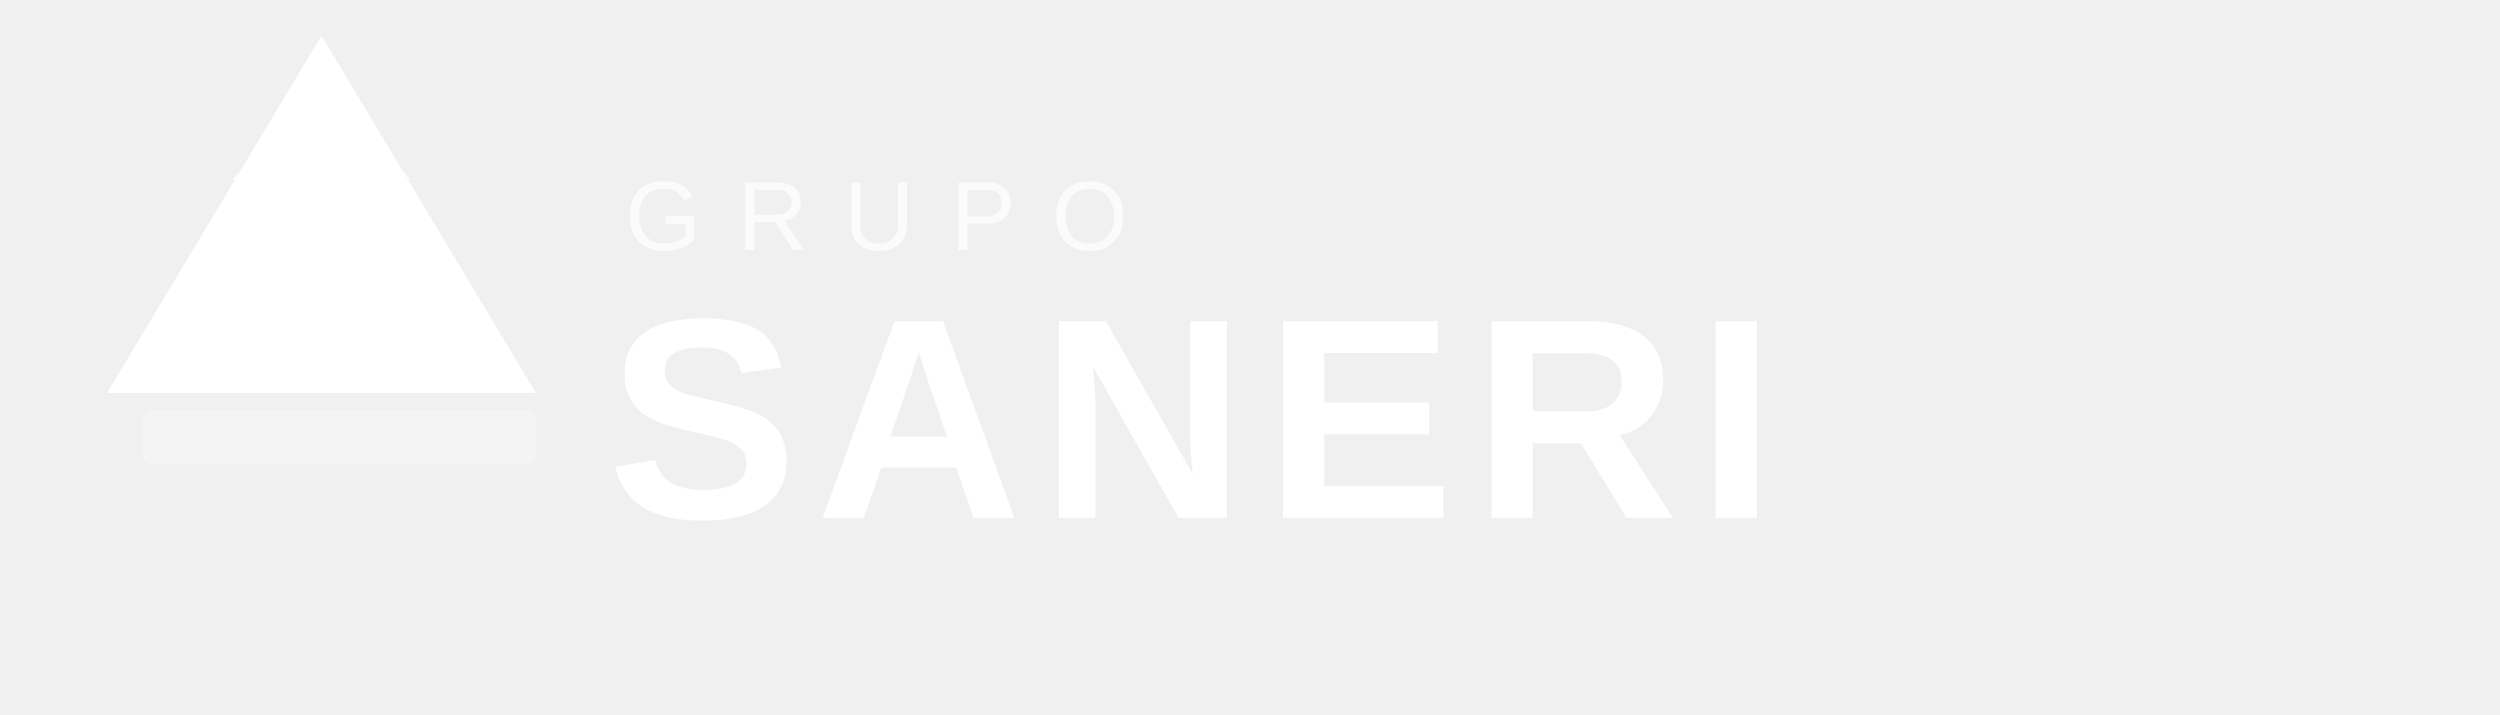
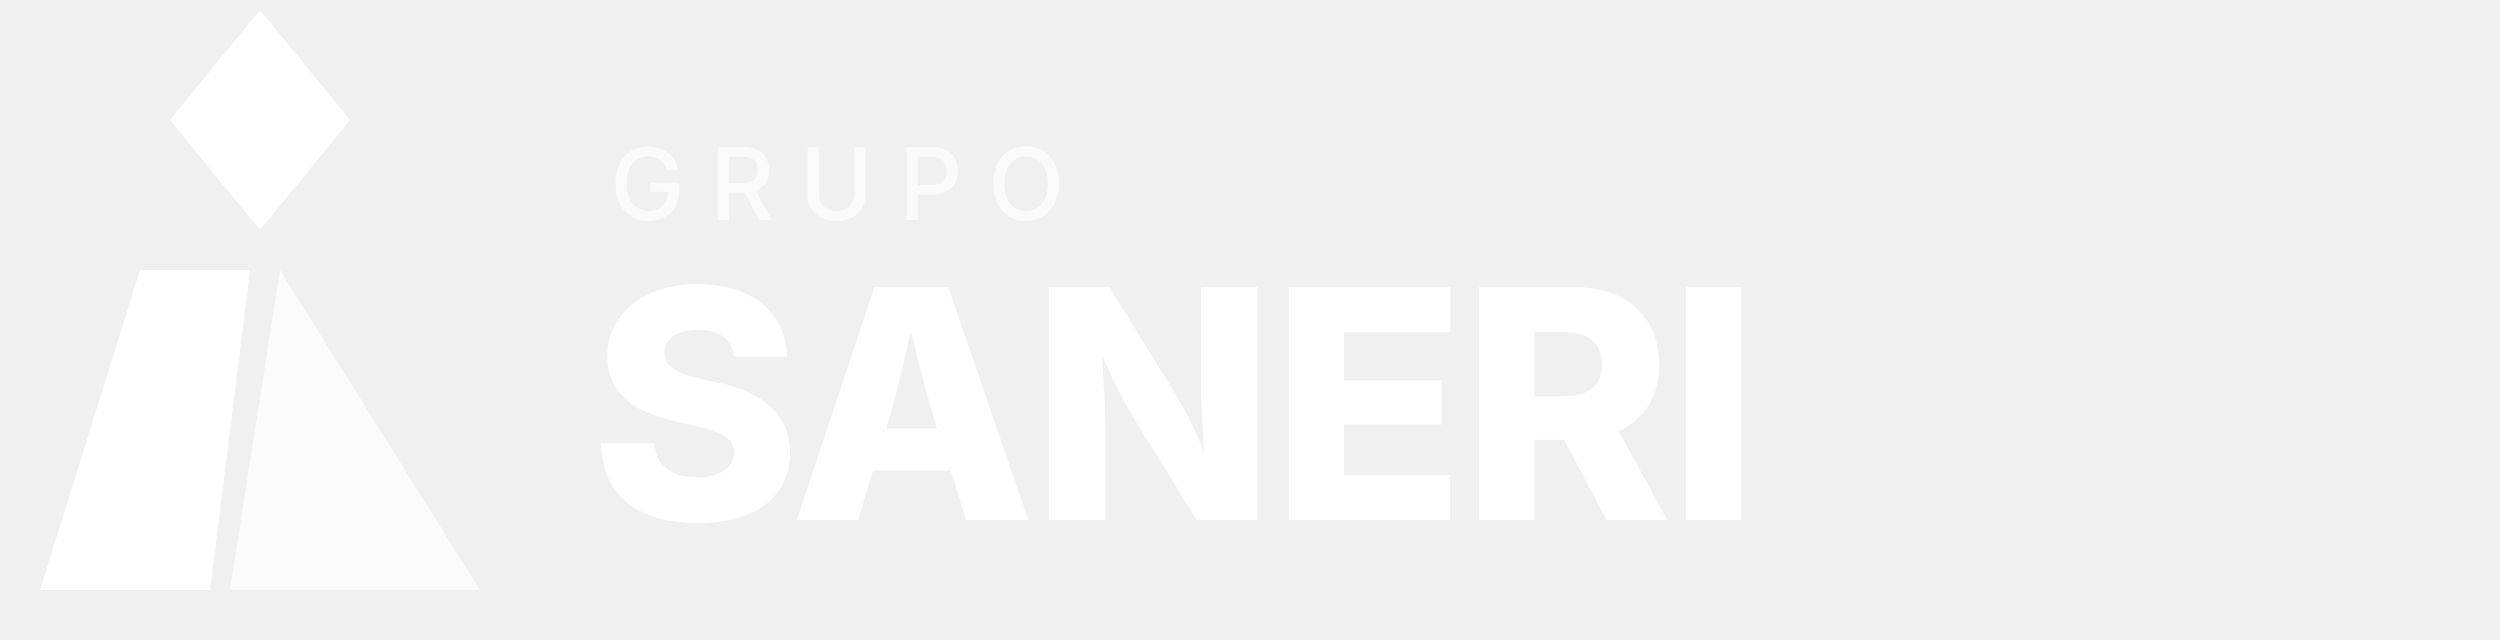
- <svg xmlns="http://www.w3.org/2000/svg" viewBox="0 0 280 80" role="img" aria-label="Grupo Saneri">
-   <g transform="translate(0, 4)">
-     <polygon points="36,0 60,40 12,40" fill="#FFFFFF" />
-     <polygon points="26,16 36,6 46,16 36,26" fill="rgba(255,255,255,0.6)" />
-     <rect x="16" y="42" width="44" height="6" rx="1" fill="rgba(255,255,255,0.3)" />
+ <svg xmlns="http://www.w3.org/2000/svg" viewBox="0 0 500 128" role="img" aria-label="Grupo Saneri">
+   <g>
+     <path d="M52,2 L70,24 L52,46 L34,24 Z" fill="#FFFFFF" />
+     <path d="M8,118 L42,118 L50,54 L28,54 Z" fill="#FFFFFF" />
+     <path d="M56,54 L96,118 L46,118 Z" fill="rgba(255,255,255,0.72)" />
  </g>
-   <text x="70" y="28" font-family="'Segoe UI', Arial, sans-serif" font-size="11" font-weight="400" letter-spacing="4" fill="rgba(255,255,255,0.75)" text-anchor="start">GRUPO</text>
-   <text x="68" y="58" font-family="'Segoe UI', Arial, sans-serif" font-size="32" font-weight="700" letter-spacing="2" fill="#FFFFFF" text-anchor="start">SANERI</text>
+   <text x="122" y="44" font-family="'Inter','Helvetica Neue',Arial,sans-serif" font-size="20" font-weight="500" letter-spacing="5" fill="rgba(255,255,255,0.65)">GRUPO</text>
+   <text x="118" y="104" font-family="'Inter','Helvetica Neue',Arial,sans-serif" font-size="64" font-weight="800" letter-spacing="-1" fill="#FFFFFF">SANERI</text>
</svg>
